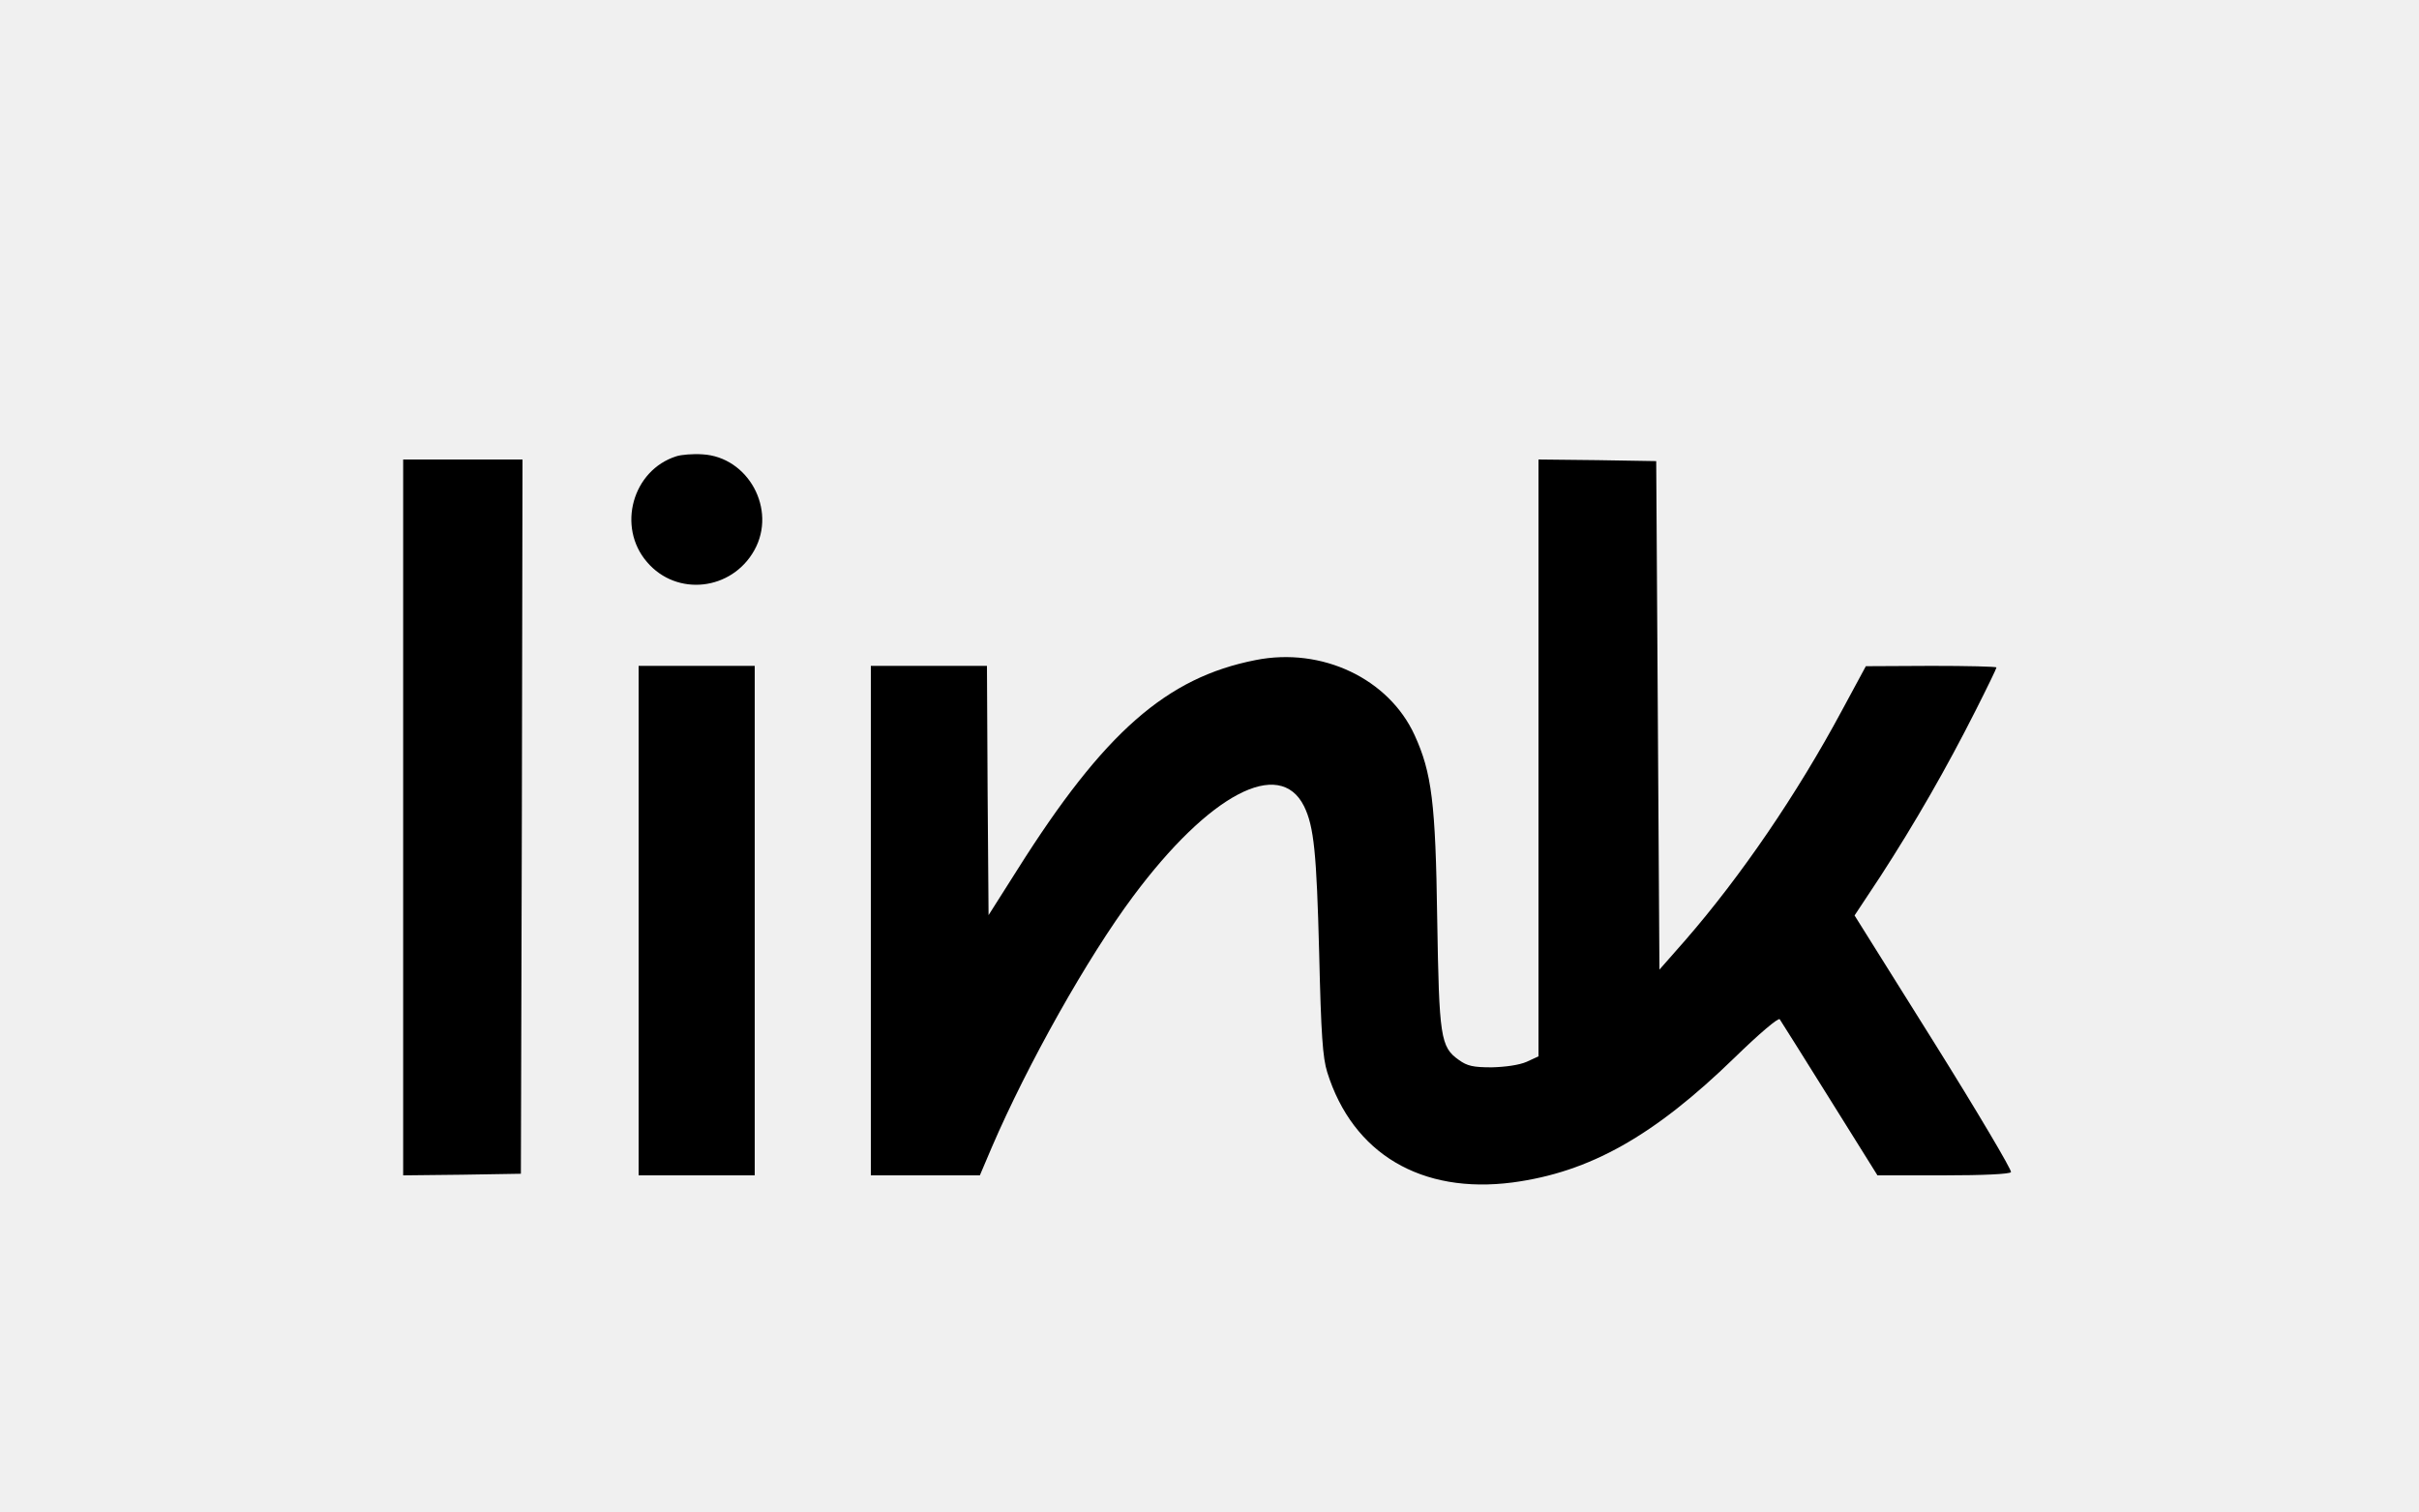
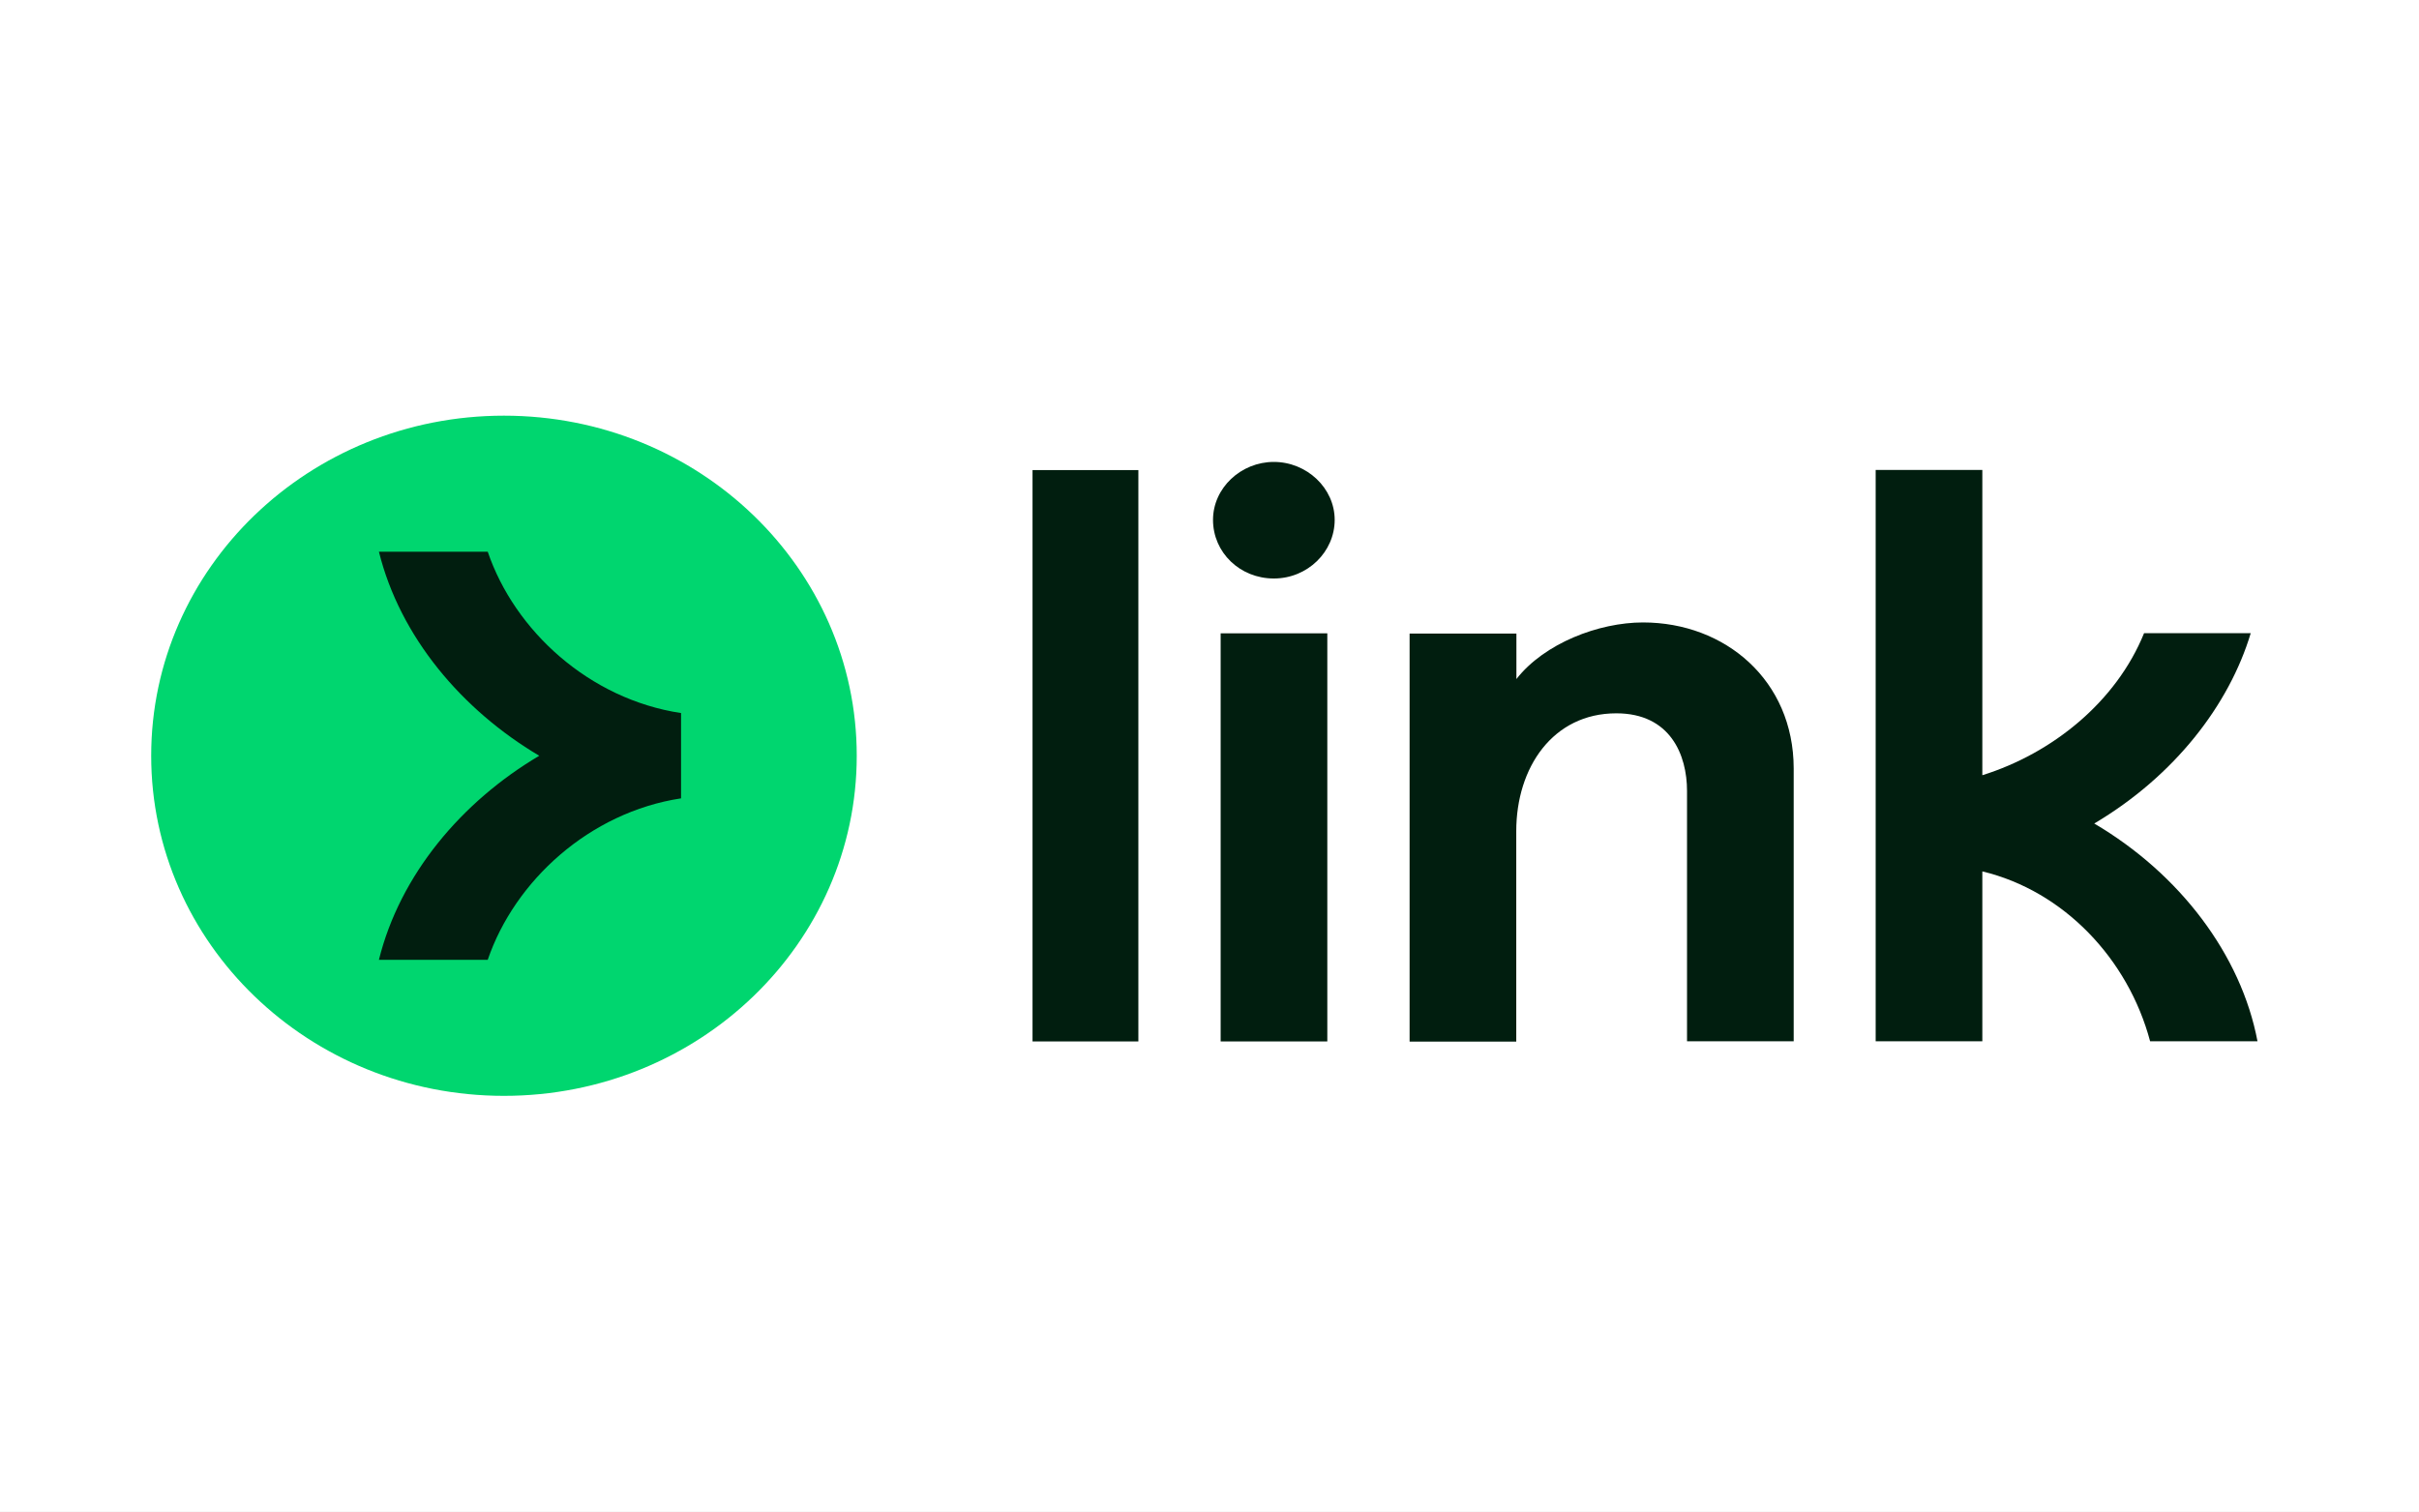
- <svg xmlns="http://www.w3.org/2000/svg" width="64" height="40" version="1.0" viewBox="0 0 600 227">
-   <path d="M167.76 39.2c-10.88 3.44-14.8 17.52-7.28 26.24 7.36 8.64 21.04 7.12 26.64-2.96 5.6-10.08-1.52-23.12-12.88-23.76-2.32-.16-5.28.08-6.48.48zM100 128.8v88.8l14.64-.16 14.56-.24.24-88.64.16-88.56H100v88.8zM381.6 114v74.08l-2.96 1.36c-1.84.8-5.28 1.28-8.64 1.36-4.56 0-6.08-.32-8.16-1.84-4.56-3.2-4.88-5.68-5.36-34.96-.4-28.8-1.36-36.32-5.6-45.6-6.4-14-22.96-21.92-39.44-18.64-22.08 4.32-37.6 17.92-59.04 51.92l-7.2 11.36-.24-30.88-.16-30.96H216v126.4h27.04l2.96-6.96c8.88-20.64 23.76-47.12 35.04-62.24 18.88-25.36 36.32-34.56 42.4-22.4 2.48 5.04 3.12 11.6 3.76 36.4.48 20.4.88 26 2 29.6 6.32 20.24 23.36 30.32 46 27.36 19.12-2.56 35.04-11.52 55.04-30.96 6.16-6 10.88-10 11.2-9.52.32.48 5.92 9.36 12.4 19.76l11.84 18.96H482c10.08 0 16.48-.32 16.8-.8.24-.48-8.32-14.96-19.12-32.24L460 153.12l6.4-9.68a439.12 439.12 0 0 0 23.6-41.12c2.88-5.68 5.2-10.48 5.2-10.72 0-.24-7.28-.4-16.16-.4l-16.24.08-5.92 10.96c-11.12 20.72-25.04 41.12-38.88 57.04l-6.4 7.28-.4-63.04-.4-63.12-14.56-.24L381.6 40v74zM158.4 154.4v63.2h28.8V91.2h-28.8v63.2z" />
+ <svg xmlns="http://www.w3.org/2000/svg" width="64" height="40" viewBox="0 0 64 40" fill="none">
+   <rect width="64" height="40" fill="white" />
+   <path d="M32.093 13.758C32.093 12.912 32.833 12.224 33.702 12.224C34.572 12.224 35.312 12.915 35.312 13.758C35.312 14.6 34.598 15.309 33.702 15.309C32.806 15.309 32.093 14.622 32.093 13.758Z" fill="#011E0F" />
+   <path d="M27.318 12.44H30.118V27.56H27.318V12.44Z" fill="#011E0F" />
+   <path d="M35.117 16.76H32.295V27.56H35.117V16.76Z" fill="#011E0F" />
+   <path d="M55.408 21.793C57.532 20.533 58.977 18.657 59.548 16.756H56.726C55.99 18.571 54.303 19.935 52.447 20.515V12.436H49.625V27.556H52.447V23.06C54.602 23.578 56.304 25.375 56.886 27.556H59.727C59.294 25.267 57.67 23.125 55.408 21.793Z" fill="#011E0F" />
+   <path d="M40.12 17.97C40.859 17.023 42.3 16.472 43.469 16.472C45.649 16.472 47.452 18.009 47.456 20.331V27.556H44.634V20.932C44.634 19.978 44.193 18.877 42.763 18.877C41.083 18.877 40.116 20.313 40.116 21.994V27.564H37.294V16.767H40.12V17.97Z" fill="#011E0F" />
+   <path d="M13.333 29C18.488 29 22.667 24.971 22.667 20C22.667 15.029 18.488 11 13.333 11C8.179 11 4 15.029 4 20C4 24.971 8.179 29 13.333 29Z" fill="#00D66F" />
+   <path d="M12.904 14.6H10.025C10.585 16.857 12.221 18.787 14.267 20C12.217 21.213 10.585 23.143 10.025 25.4H12.904C13.617 23.312 15.592 21.498 18.019 21.127V18.87C15.588 18.503 13.613 16.688 12.904 14.6Z" fill="#011E0F" />
</svg>
